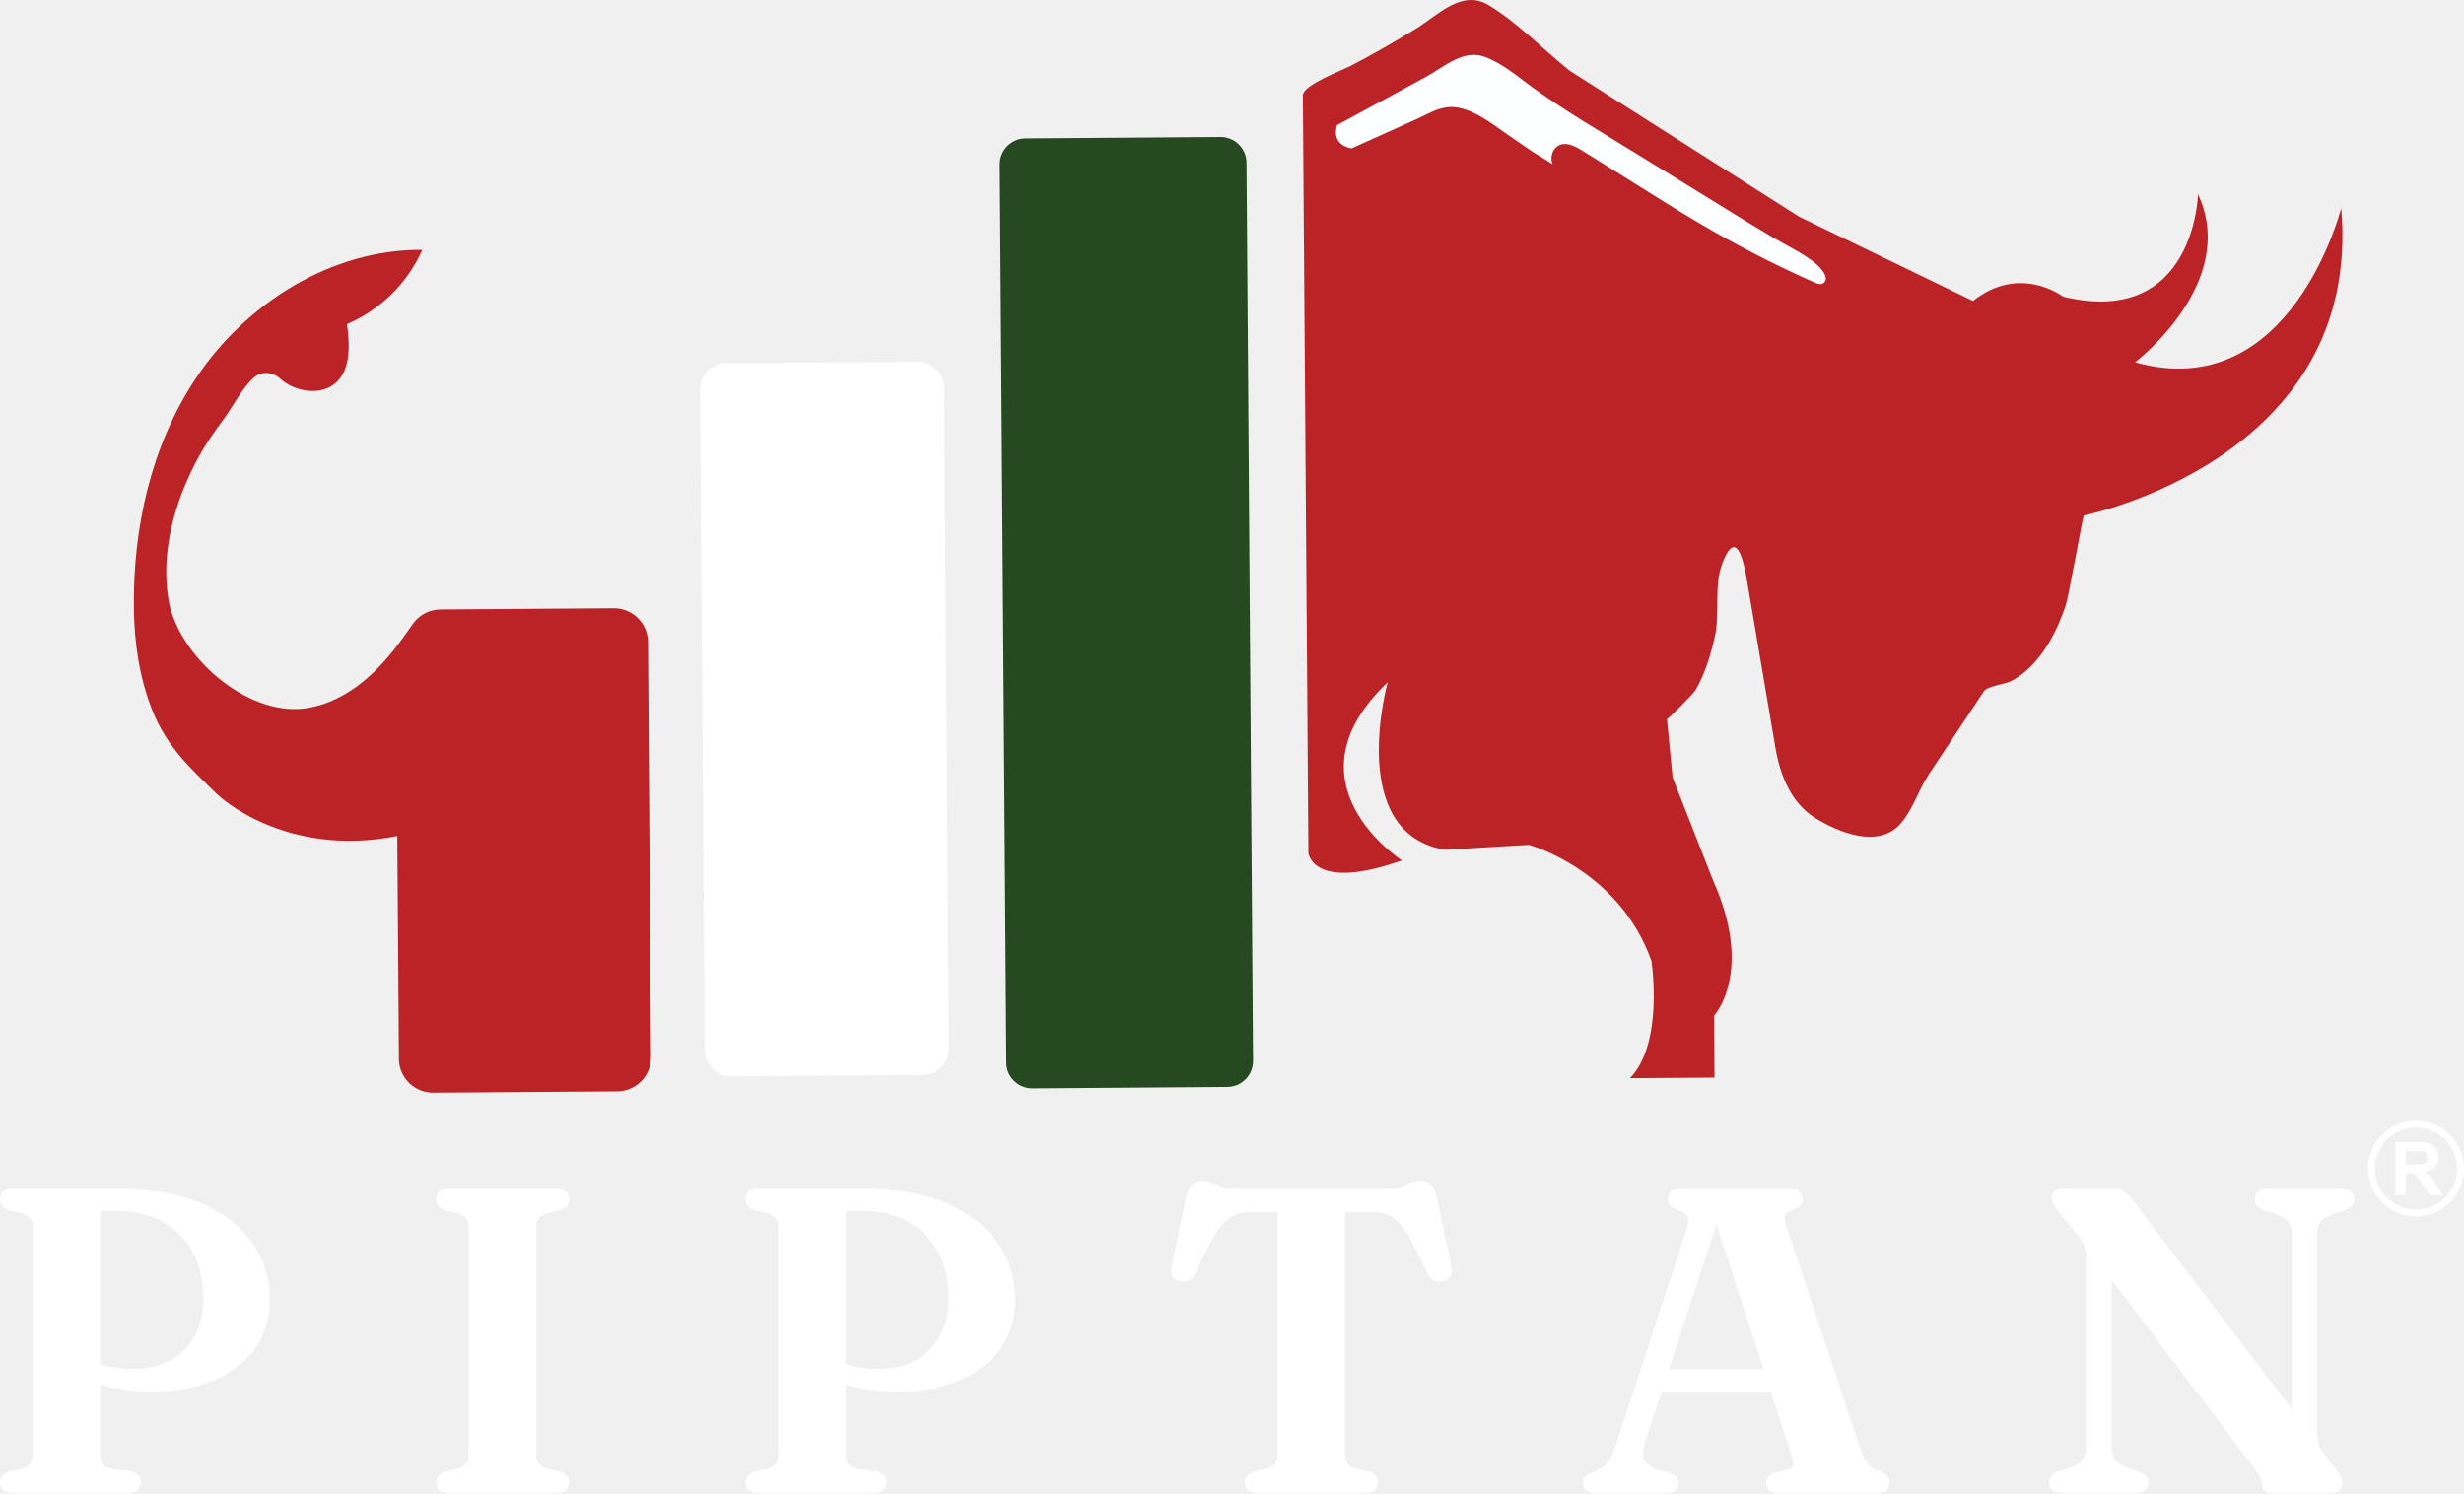
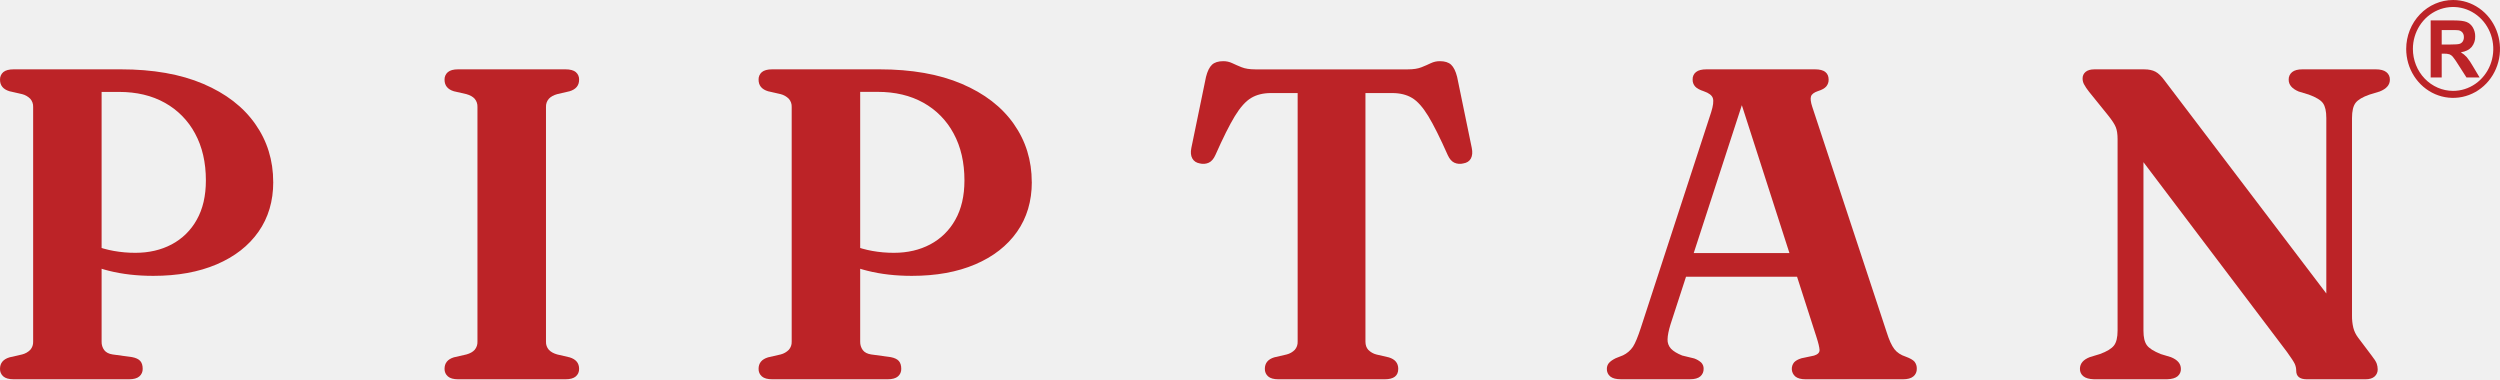
- <svg xmlns="http://www.w3.org/2000/svg" width="99" height="60" viewBox="0 0 99 60" fill="none">
-   <path d="M15.962 33.594L16.028 42.556C16.031 42.917 16.178 43.263 16.436 43.517C16.695 43.771 17.044 43.912 17.407 43.909L24.798 43.856C24.977 43.855 25.155 43.818 25.321 43.748C25.486 43.679 25.636 43.577 25.762 43.45C25.889 43.322 25.988 43.171 26.056 43.005C26.123 42.839 26.157 42.661 26.156 42.482L26.035 25.794C26.032 25.433 25.886 25.087 25.627 24.833C25.368 24.579 25.019 24.438 24.656 24.441C22.336 24.458 20.017 24.474 17.698 24.489C17.476 24.49 17.259 24.545 17.064 24.649C16.869 24.753 16.701 24.902 16.577 25.084C16.108 25.768 15.612 26.434 15.017 27.009C14.249 27.748 13.29 28.333 12.232 28.468C9.89 28.768 7.141 26.342 6.767 24.089C6.446 22.145 7.037 20.111 7.945 18.427C8.236 17.887 8.583 17.381 8.952 16.89C9.351 16.36 9.724 15.574 10.226 15.153C10.526 14.902 10.971 14.949 11.257 15.216C11.762 15.688 12.745 15.918 13.379 15.472C14.104 14.963 14.06 13.898 13.941 13.023C15.291 12.443 16.372 11.378 16.968 10.039C13.327 10.01 9.875 12.182 7.865 15.208C6.064 17.921 5.339 21.223 5.379 24.447C5.396 25.833 5.6 27.226 6.111 28.522C6.698 30.008 7.634 30.861 8.746 31.936C8.746 31.936 11.394 34.495 15.964 33.593" fill="#BC2327" />
-   <path d="M37.089 43.196L29.37 43.252C29.093 43.254 28.828 43.146 28.631 42.953C28.434 42.759 28.322 42.496 28.32 42.221L28.127 15.641C28.125 15.505 28.151 15.37 28.203 15.243C28.254 15.117 28.33 15.002 28.426 14.905C28.522 14.808 28.637 14.73 28.763 14.677C28.889 14.624 29.024 14.596 29.161 14.595L36.881 14.54C37.157 14.538 37.423 14.645 37.62 14.839C37.817 15.032 37.929 15.295 37.931 15.571L38.124 42.15C38.125 42.286 38.099 42.421 38.048 42.548C37.996 42.674 37.92 42.789 37.824 42.886C37.728 42.984 37.614 43.061 37.487 43.114C37.361 43.167 37.226 43.195 37.089 43.196Z" fill="white" />
-   <path d="M49.311 43.678L41.483 43.735C41.346 43.736 41.21 43.71 41.084 43.659C40.957 43.608 40.841 43.532 40.744 43.436C40.646 43.34 40.569 43.227 40.515 43.101C40.462 42.975 40.434 42.84 40.433 42.704L40.17 6.608C40.168 6.332 40.276 6.067 40.47 5.871C40.664 5.675 40.928 5.563 41.205 5.561L49.034 5.505C49.171 5.504 49.307 5.53 49.434 5.581C49.561 5.632 49.676 5.708 49.774 5.804C49.871 5.9 49.949 6.014 50.002 6.139C50.055 6.265 50.083 6.4 50.084 6.536L50.347 42.632C50.349 42.907 50.241 43.172 50.047 43.369C49.853 43.565 49.589 43.676 49.312 43.678" fill="#264921" />
-   <path d="M52.348 3.823C52.348 3.827 52.57 34.275 52.57 34.275C52.57 34.275 52.729 35.844 56.328 34.573C56.328 34.573 51.481 31.46 55.755 27.417C55.755 27.417 54.065 33.484 58.06 34.147L61.426 33.948C61.426 33.948 65.043 34.924 66.354 38.616C66.354 38.616 66.864 41.933 65.486 43.326L68.887 43.302L68.869 40.812C68.869 40.812 70.487 39.07 68.829 35.381L67.203 31.242C67.203 31.242 66.977 28.894 66.977 28.892C66.982 28.944 68.051 27.856 68.111 27.753C68.507 27.078 68.737 26.307 68.905 25.549C69.113 24.61 68.845 23.521 69.217 22.59C69.851 21.004 70.131 22.972 70.243 23.634C70.416 24.653 70.59 25.672 70.763 26.69C70.953 27.808 71.143 28.925 71.333 30.043C71.515 31.113 71.942 32.253 72.93 32.868C73.856 33.444 75.457 34.106 76.346 33.115C76.849 32.554 77.073 31.756 77.489 31.126L79.703 27.787C79.854 27.559 80.517 27.511 80.801 27.368C81.233 27.149 81.599 26.808 81.902 26.434C82.395 25.826 82.729 25.098 82.984 24.365C83.118 23.987 83.692 20.718 83.721 20.713C83.724 20.713 94.946 18.462 94.066 8.361C94.066 8.361 92.055 16.322 85.783 14.557C85.783 14.557 89.978 11.355 88.314 7.809C88.314 7.809 88.181 13.197 82.89 11.92C82.89 11.92 81.168 10.592 79.272 12.092L72.286 8.708L63.068 2.843C62.009 1.996 60.954 0.887 59.791 0.195C58.737 -0.431 57.779 0.602 56.926 1.131C56.052 1.673 55.158 2.182 54.245 2.658C53.926 2.824 52.349 3.415 52.352 3.824" fill="#BC2327" />
-   <path d="M53.724 5.026L55.82 3.888L57.307 3.08C58.024 2.692 58.793 1.95 59.688 2.296C60.405 2.574 60.974 3.078 61.589 3.523C62.931 4.492 64.373 5.323 65.78 6.195C67.063 6.991 68.351 7.779 69.635 8.573C70.167 8.905 70.721 9.236 71.265 9.559C71.804 9.878 72.4 10.156 72.892 10.542C73.064 10.678 73.567 11.149 73.261 11.378C73.162 11.452 73.021 11.404 72.908 11.353C71.296 10.639 69.727 9.83 68.21 8.931C67.758 8.662 67.309 8.389 66.863 8.11C65.78 7.437 64.699 6.761 63.619 6.082C63.346 5.91 62.944 5.673 62.619 5.85C62.361 5.992 62.273 6.331 62.377 6.595C62.101 6.407 61.768 6.23 61.478 6.033C61.163 5.817 60.848 5.599 60.534 5.381C59.968 4.99 59.355 4.499 58.654 4.338C57.973 4.183 57.483 4.531 56.891 4.798L54.309 5.961C54.309 5.961 53.475 5.881 53.72 5.025" fill="#FDFEFF" />
-   <path d="M10.84 52.217C10.84 52.974 10.644 53.629 10.252 54.182C9.861 54.735 9.309 55.163 8.596 55.465C7.883 55.768 7.045 55.92 6.082 55.919C5.438 55.919 4.85 55.852 4.316 55.719C3.781 55.585 3.316 55.395 2.918 55.151L3.041 54.355C3.258 54.501 3.49 54.623 3.733 54.718C3.985 54.816 4.247 54.889 4.513 54.936C4.797 54.986 5.084 55.011 5.372 55.011C5.91 55.011 6.389 54.9 6.809 54.679C7.228 54.459 7.574 54.122 7.804 53.709C8.046 53.285 8.167 52.767 8.167 52.155C8.167 51.445 8.024 50.828 7.738 50.304C7.463 49.793 7.046 49.372 6.537 49.092C6.023 48.807 5.419 48.664 4.723 48.664H4.031V58.513C4.027 58.634 4.064 58.752 4.136 58.849C4.206 58.94 4.317 58.996 4.469 59.02L5.24 59.124C5.392 59.153 5.5 59.204 5.564 59.277C5.629 59.35 5.661 59.453 5.66 59.587C5.662 59.644 5.651 59.7 5.628 59.751C5.605 59.803 5.571 59.849 5.527 59.885C5.44 59.961 5.302 59.999 5.116 59.999H0.543C0.357 59.999 0.219 59.961 0.131 59.885C0.088 59.849 0.054 59.803 0.032 59.751C0.009 59.7 -0.002 59.643 0 59.587C0 59.36 0.126 59.209 0.377 59.133L0.876 59.02C0.999 58.99 1.111 58.927 1.201 58.838C1.279 58.749 1.32 58.633 1.315 58.515V49.258C1.32 49.139 1.279 49.024 1.201 48.935C1.111 48.846 0.999 48.782 0.876 48.751L0.377 48.638C0.126 48.562 0.001 48.411 0.001 48.184C-0.002 48.127 0.009 48.07 0.031 48.018C0.054 47.966 0.088 47.919 0.132 47.883C0.219 47.81 0.357 47.773 0.544 47.773H4.793C6.073 47.773 7.162 47.964 8.062 48.346C8.961 48.727 9.649 49.254 10.124 49.926C10.6 50.598 10.838 51.362 10.838 52.218" fill="white" />
-   <path d="M21.548 58.513C21.542 58.631 21.583 58.747 21.662 58.836C21.738 58.918 21.849 58.979 21.994 59.02L22.485 59.133C22.736 59.209 22.862 59.36 22.862 59.587C22.864 59.643 22.853 59.7 22.83 59.751C22.808 59.803 22.773 59.849 22.731 59.885C22.643 59.961 22.505 59.999 22.319 59.999H18.061C17.88 59.999 17.745 59.961 17.658 59.885C17.614 59.849 17.58 59.803 17.557 59.751C17.534 59.7 17.523 59.644 17.525 59.587C17.525 59.36 17.647 59.209 17.893 59.133L18.392 59.02C18.538 58.979 18.648 58.918 18.721 58.836C18.797 58.746 18.836 58.631 18.83 58.513V49.258C18.836 49.14 18.797 49.025 18.721 48.935C18.647 48.853 18.538 48.792 18.392 48.751L17.893 48.638C17.648 48.562 17.525 48.411 17.525 48.184C17.522 48.127 17.533 48.07 17.556 48.018C17.579 47.965 17.614 47.919 17.658 47.883C17.745 47.81 17.88 47.774 18.061 47.773H22.319C22.505 47.773 22.643 47.81 22.731 47.883C22.774 47.919 22.808 47.966 22.831 48.018C22.854 48.07 22.864 48.127 22.862 48.184C22.862 48.411 22.736 48.562 22.485 48.638L21.994 48.751C21.849 48.792 21.738 48.853 21.662 48.935C21.583 49.024 21.543 49.139 21.548 49.258V58.513Z" fill="white" />
-   <path d="M40.791 52.217C40.791 52.974 40.595 53.629 40.203 54.182C39.812 54.735 39.26 55.163 38.547 55.465C37.834 55.768 36.996 55.92 36.032 55.919C35.389 55.919 34.8 55.852 34.266 55.719C33.732 55.585 33.267 55.395 32.869 55.151L32.992 54.355C33.209 54.501 33.441 54.623 33.684 54.718C33.936 54.816 34.197 54.889 34.464 54.936C34.747 54.986 35.035 55.011 35.323 55.011C35.86 55.011 36.339 54.9 36.76 54.679C37.179 54.459 37.525 54.122 37.754 53.709C37.996 53.285 38.118 52.767 38.118 52.155C38.118 51.445 37.975 50.828 37.689 50.304C37.415 49.792 36.998 49.371 36.488 49.09C35.974 48.805 35.369 48.662 34.675 48.662H33.982V58.513C33.978 58.634 34.015 58.752 34.087 58.849C34.157 58.94 34.268 58.996 34.42 59.02L35.191 59.124C35.343 59.153 35.451 59.204 35.515 59.277C35.58 59.35 35.611 59.453 35.611 59.587C35.613 59.643 35.603 59.7 35.58 59.751C35.557 59.803 35.523 59.849 35.48 59.885C35.392 59.961 35.255 59.999 35.068 59.999H30.494C30.307 59.999 30.17 59.961 30.082 59.885C30.039 59.849 30.005 59.803 29.982 59.751C29.96 59.7 29.949 59.643 29.951 59.587C29.951 59.36 30.076 59.209 30.327 59.133L30.826 59.02C30.949 58.989 31.061 58.926 31.151 58.836C31.229 58.747 31.27 58.631 31.265 58.513V49.258C31.27 49.139 31.229 49.024 31.151 48.935C31.061 48.846 30.949 48.782 30.826 48.751L30.327 48.638C30.076 48.562 29.951 48.411 29.951 48.184C29.948 48.127 29.959 48.07 29.981 48.018C30.004 47.966 30.039 47.919 30.082 47.883C30.17 47.81 30.307 47.773 30.494 47.773H34.744C36.023 47.773 37.113 47.964 38.012 48.346C38.912 48.727 39.599 49.254 40.075 49.926C40.55 50.598 40.788 51.362 40.789 52.218" fill="white" />
-   <path d="M49.633 47.772H55.749C55.971 47.772 56.152 47.744 56.292 47.689C56.433 47.634 56.559 47.58 56.669 47.527C56.781 47.475 56.904 47.448 57.029 47.449C57.228 47.449 57.379 47.495 57.48 47.589C57.582 47.682 57.663 47.842 57.721 48.069L58.308 50.872C58.343 51.041 58.331 51.179 58.273 51.287C58.214 51.395 58.112 51.46 57.966 51.483C57.846 51.514 57.72 51.503 57.607 51.453C57.502 51.403 57.414 51.303 57.344 51.151C57.04 50.476 56.78 49.964 56.564 49.614C56.348 49.265 56.132 49.026 55.916 48.899C55.699 48.77 55.433 48.706 55.117 48.706H54.048V58.513C54.048 58.647 54.086 58.755 54.162 58.836C54.251 58.926 54.364 58.989 54.486 59.019L54.986 59.133C55.237 59.209 55.363 59.36 55.362 59.587C55.362 59.861 55.181 59.998 54.819 59.997H50.562C50.375 59.997 50.238 59.96 50.15 59.884C50.107 59.847 50.073 59.801 50.05 59.75C50.027 59.698 50.017 59.642 50.019 59.586C50.019 59.359 50.144 59.208 50.395 59.132L50.894 59.018C51.017 58.987 51.13 58.924 51.219 58.835C51.297 58.746 51.338 58.63 51.332 58.511V48.706H50.263C49.953 48.706 49.688 48.77 49.47 48.899C49.252 49.027 49.035 49.265 48.818 49.614C48.602 49.964 48.342 50.476 48.038 51.151C47.968 51.303 47.88 51.403 47.775 51.453C47.662 51.503 47.536 51.514 47.416 51.483C47.275 51.46 47.175 51.395 47.113 51.287C47.052 51.179 47.039 51.041 47.074 50.872L47.661 48.069C47.719 47.842 47.8 47.682 47.902 47.589C48.004 47.495 48.155 47.449 48.353 47.449C48.477 47.448 48.6 47.475 48.713 47.527C48.824 47.58 48.949 47.633 49.09 47.689C49.23 47.744 49.411 47.772 49.633 47.772Z" fill="white" />
-   <path d="M67.447 59.587C67.449 59.643 67.439 59.699 67.416 59.751C67.393 59.803 67.359 59.849 67.316 59.885C67.228 59.961 67.091 59.999 66.904 59.999H64.153C63.965 59.999 63.827 59.963 63.736 59.889C63.691 59.853 63.656 59.807 63.632 59.755C63.609 59.703 63.598 59.645 63.6 59.588C63.599 59.506 63.627 59.425 63.679 59.361C63.732 59.297 63.822 59.233 63.951 59.169L64.24 59.056C64.402 58.98 64.54 58.862 64.639 58.715C64.73 58.575 64.833 58.328 64.95 57.973L67.746 49.467C67.827 49.211 67.85 49.027 67.815 48.913C67.78 48.799 67.661 48.708 67.456 48.638C67.293 48.585 67.177 48.523 67.11 48.45C67.043 48.375 67.007 48.276 67.01 48.175C67.007 48.118 67.018 48.061 67.042 48.009C67.065 47.957 67.101 47.912 67.146 47.877C67.237 47.807 67.376 47.772 67.563 47.772H71.874C72.061 47.772 72.198 47.807 72.286 47.877C72.374 47.947 72.417 48.046 72.417 48.175C72.421 48.276 72.386 48.374 72.321 48.45C72.256 48.523 72.148 48.583 71.996 48.629C71.839 48.682 71.745 48.751 71.716 48.839C71.687 48.926 71.704 49.066 71.768 49.258L74.729 58.156C74.823 58.453 74.922 58.67 75.028 58.807C75.133 58.944 75.285 59.044 75.484 59.108C75.659 59.172 75.776 59.239 75.834 59.309C75.896 59.389 75.927 59.488 75.922 59.588C75.924 59.645 75.912 59.702 75.889 59.753C75.865 59.805 75.83 59.851 75.786 59.887C75.695 59.962 75.557 60 75.37 60H71.504C71.317 60 71.179 59.962 71.088 59.887C71.01 59.818 70.962 59.722 70.954 59.618C70.945 59.515 70.978 59.412 71.044 59.332C71.106 59.266 71.203 59.211 71.338 59.17L71.837 59.066C71.989 59.019 72.061 58.944 72.055 58.839C72.049 58.734 72.009 58.565 71.933 58.332L68.849 48.822L69.138 48.665L66.132 57.832C66.056 58.076 66.017 58.272 66.013 58.421C66.01 58.489 66.02 58.557 66.043 58.621C66.067 58.684 66.103 58.743 66.149 58.792C66.243 58.891 66.392 58.982 66.596 59.063L67.069 59.177C67.173 59.212 67.268 59.266 67.35 59.338C67.382 59.371 67.408 59.41 67.425 59.452C67.441 59.495 67.448 59.541 67.446 59.587M66.412 55.02H71.609L71.642 55.954H66.343L66.412 55.02Z" fill="white" />
-   <path d="M86.323 59.587C86.325 59.642 86.315 59.698 86.292 59.749C86.269 59.799 86.235 59.844 86.192 59.879C86.103 59.953 85.966 59.992 85.78 59.998H82.879C82.693 59.992 82.554 59.953 82.463 59.879C82.419 59.845 82.384 59.8 82.36 59.749C82.337 59.699 82.325 59.643 82.327 59.587C82.327 59.377 82.459 59.223 82.722 59.123L83.125 59.001C83.394 58.902 83.576 58.791 83.672 58.669C83.769 58.547 83.817 58.349 83.817 58.075V50.523C83.817 50.331 83.794 50.175 83.747 50.056C83.701 49.936 83.592 49.772 83.422 49.562L82.686 48.654C82.61 48.56 82.542 48.459 82.485 48.353C82.451 48.286 82.433 48.213 82.433 48.139C82.43 48.087 82.44 48.036 82.461 47.989C82.482 47.941 82.515 47.9 82.555 47.868C82.637 47.804 82.748 47.772 82.888 47.772H84.877C85.052 47.772 85.198 47.803 85.315 47.864C85.431 47.925 85.551 48.04 85.674 48.209L92.501 57.169L92.078 58.199V49.693C92.078 49.425 92.034 49.23 91.947 49.108C91.859 48.986 91.672 48.872 91.385 48.767L90.983 48.645C90.72 48.535 90.588 48.38 90.588 48.181C90.585 48.124 90.596 48.067 90.62 48.014C90.644 47.962 90.679 47.916 90.724 47.88C90.814 47.807 90.95 47.771 91.131 47.771H94.032C94.219 47.771 94.359 47.807 94.453 47.88C94.499 47.915 94.535 47.961 94.56 48.014C94.584 48.066 94.596 48.123 94.593 48.181C94.593 48.385 94.458 48.539 94.19 48.645L93.787 48.767C93.518 48.861 93.335 48.968 93.239 49.091C93.143 49.213 93.094 49.414 93.094 49.693V57.483C93.092 57.647 93.109 57.809 93.147 57.968C93.182 58.106 93.245 58.235 93.331 58.348L93.865 59.056C93.976 59.196 94.045 59.303 94.072 59.379C94.097 59.452 94.111 59.528 94.111 59.606C94.113 59.659 94.103 59.712 94.081 59.761C94.06 59.81 94.028 59.854 93.988 59.889C93.906 59.962 93.786 59.999 93.629 59.999H91.307C91.026 59.999 90.886 59.885 90.886 59.658C90.886 59.566 90.867 59.476 90.829 59.393C90.791 59.308 90.687 59.15 90.518 58.917L83.991 50.313L84.841 49.728V58.085C84.841 58.341 84.885 58.531 84.974 58.653C85.063 58.775 85.246 58.892 85.525 59.004L85.928 59.126C86.191 59.23 86.322 59.385 86.322 59.59" fill="white" />
-   <path d="M95.417 46.96C95.417 46.634 95.514 46.316 95.696 46.044C95.877 45.774 96.136 45.562 96.438 45.438C96.74 45.313 97.072 45.28 97.393 45.344C97.714 45.407 98.008 45.564 98.24 45.795C98.471 46.025 98.629 46.319 98.692 46.638C98.756 46.958 98.723 47.289 98.598 47.59C98.473 47.892 98.261 48.149 97.99 48.33C97.718 48.511 97.398 48.608 97.071 48.608C96.632 48.607 96.212 48.434 95.902 48.125C95.592 47.816 95.418 47.397 95.417 46.96ZM95.142 46.96C95.142 47.34 95.255 47.712 95.467 48.028C95.679 48.344 95.98 48.591 96.333 48.736C96.685 48.882 97.073 48.92 97.447 48.846C97.822 48.772 98.165 48.588 98.435 48.319C98.705 48.051 98.889 47.708 98.963 47.335C99.038 46.962 98.999 46.575 98.853 46.224C98.707 45.873 98.46 45.573 98.143 45.361C97.826 45.15 97.453 45.037 97.071 45.037C96.559 45.038 96.069 45.241 95.707 45.601C95.346 45.962 95.142 46.45 95.142 46.96Z" fill="white" />
-   <path d="M96.662 46.257H96.998C97.172 46.257 97.277 46.259 97.312 46.264C97.374 46.272 97.431 46.301 97.474 46.347C97.514 46.396 97.534 46.458 97.531 46.521C97.533 46.577 97.518 46.633 97.488 46.68C97.459 46.723 97.416 46.754 97.367 46.77C97.315 46.788 97.186 46.796 96.98 46.796H96.662V46.257ZM96.23 45.898V48.022H96.662V47.136H96.749C96.822 47.133 96.895 47.141 96.966 47.16C97.015 47.179 97.06 47.209 97.095 47.248C97.177 47.347 97.253 47.452 97.322 47.561L97.633 48.023H98.148L97.888 47.608C97.816 47.487 97.734 47.371 97.642 47.264C97.575 47.193 97.497 47.133 97.412 47.085C97.599 47.058 97.74 46.993 97.834 46.889C97.93 46.78 97.98 46.639 97.975 46.494C97.977 46.376 97.945 46.26 97.882 46.159C97.824 46.066 97.737 45.994 97.634 45.956C97.531 45.918 97.365 45.899 97.137 45.899L96.23 45.898Z" fill="white" />
+ <svg xmlns="http://www.w3.org/2000/svg" width="613" height="93" viewBox="0 0 613 93" fill="none">
+   <path d="M67 44.624C67 49.328 65.79 53.4 63.371 56.839C60.952 60.277 57.539 62.937 53.134 64.818C48.727 66.701 43.546 67.642 37.59 67.641C33.615 67.641 29.977 67.225 26.675 66.392C23.373 65.559 20.494 64.384 18.039 62.864L18.798 57.918C20.137 58.824 21.571 59.58 23.075 60.171C24.634 60.781 26.248 61.236 27.896 61.528C29.648 61.841 31.425 61.995 33.205 61.99C36.527 61.99 39.488 61.303 42.087 59.929C44.678 58.562 46.814 56.467 48.234 53.902C49.733 51.263 50.482 48.042 50.482 44.239C50.482 39.825 49.597 35.989 47.827 32.732C46.131 29.555 43.553 26.938 40.405 25.198C37.229 23.424 33.493 22.538 29.195 22.538H24.915V83.764C24.889 84.515 25.118 85.252 25.564 85.856C25.996 86.416 26.682 86.769 27.62 86.913L32.389 87.564C33.326 87.745 33.994 88.062 34.393 88.514C34.792 88.966 34.99 89.608 34.987 90.441C34.999 90.792 34.931 91.141 34.788 91.463C34.646 91.784 34.433 92.069 34.165 92.296C33.624 92.767 32.773 93 31.619 93H3.359C2.204 93 1.352 92.767 0.812 92.296C0.546 92.067 0.335 91.782 0.195 91.461C0.055 91.14 -0.011 90.791 0.002 90.441C0.002 89.031 0.777 88.091 2.329 87.62L5.413 86.913C6.173 86.727 6.868 86.337 7.422 85.784C7.908 85.231 8.161 84.511 8.127 83.775V26.228C8.161 25.492 7.908 24.773 7.422 24.221C6.87 23.665 6.177 23.27 5.417 23.079L2.333 22.375C0.78 21.905 0.004 20.964 0.006 19.551C-0.011 19.198 0.053 18.845 0.193 18.521C0.334 18.195 0.547 17.908 0.816 17.678C1.357 17.227 2.208 17 3.363 17H29.627C37.535 17 44.269 18.186 49.83 20.557C55.391 22.928 59.64 26.204 62.578 30.383C65.52 34.562 66.992 39.312 66.992 44.633" fill="#BC2327" />
+   <path d="M133.876 83.764C133.841 84.5 134.093 85.221 134.579 85.773C135.048 86.28 135.734 86.66 136.636 86.913L139.67 87.62C141.223 88.09 141.998 89.03 141.997 90.441C142.01 90.791 141.944 91.14 141.804 91.461C141.664 91.782 141.453 92.067 141.187 92.296C140.646 92.767 139.795 93 138.641 93H112.317C111.196 93 110.365 92.767 109.824 92.296C109.557 92.069 109.343 91.784 109.201 91.463C109.058 91.141 108.99 90.792 109.002 90.441C109.002 89.031 109.76 88.091 111.277 87.62L114.361 86.913C115.266 86.662 115.944 86.282 116.395 85.773C116.865 85.213 117.107 84.495 117.072 83.764V26.228C117.106 25.497 116.865 24.78 116.395 24.219C115.943 23.715 115.265 23.335 114.361 23.079L111.277 22.375C109.761 21.905 109.003 20.964 109.002 19.551C108.987 19.197 109.053 18.844 109.196 18.519C109.338 18.194 109.553 17.906 109.824 17.678C110.365 17.227 111.196 17.002 112.317 17H138.641C139.795 17 140.646 17.227 141.187 17.678C141.456 17.908 141.669 18.195 141.81 18.521C141.95 18.845 142.015 19.198 141.997 19.551C141.997 20.964 141.221 21.905 139.67 22.375L136.636 23.079C135.734 23.332 135.048 23.712 134.579 24.219C134.094 24.772 133.842 25.492 133.876 26.228V83.764Z" fill="#BC2327" />
+   <path d="M253 44.624C253 49.328 251.79 53.4 249.371 56.839C246.952 60.277 243.54 62.937 239.134 64.818C234.727 66.701 229.545 67.642 223.589 67.641C219.614 67.641 215.976 67.225 212.675 66.392C209.375 65.559 206.497 64.384 204.04 62.864L204.799 57.918C206.137 58.824 207.57 59.58 209.074 60.171C210.632 60.781 212.247 61.236 213.895 61.528C215.647 61.84 217.423 61.995 219.203 61.99C222.526 61.99 225.486 61.303 228.085 59.929C230.676 58.564 232.813 56.469 234.233 53.902C235.731 51.263 236.48 48.042 236.482 44.239C236.482 39.825 235.597 35.989 233.827 32.732C232.134 29.55 229.556 26.929 226.407 25.185C223.229 23.412 219.493 22.525 215.198 22.525H210.917V83.764C210.892 84.515 211.121 85.252 211.567 85.856C211.999 86.416 212.684 86.769 213.623 86.913L218.391 87.564C219.329 87.745 219.996 88.062 220.394 88.514C220.791 88.966 220.989 89.608 220.988 90.441C221.001 90.791 220.935 91.14 220.794 91.461C220.654 91.782 220.443 92.067 220.178 92.296C219.635 92.767 218.786 93 217.632 93H189.358C188.205 93 187.354 92.767 186.813 92.296C186.547 92.067 186.337 91.782 186.196 91.461C186.056 91.14 185.99 90.791 186.003 90.441C186.003 89.031 186.778 88.091 188.328 87.62L191.412 86.913C192.172 86.724 192.865 86.33 193.417 85.773C193.903 85.221 194.156 84.5 194.122 83.764V26.228C194.156 25.492 193.903 24.773 193.417 24.221C192.864 23.666 192.171 23.271 191.412 23.079L188.328 22.375C186.778 21.905 186.003 20.964 186.003 19.551C185.985 19.198 186.05 18.845 186.19 18.521C186.331 18.195 186.544 17.908 186.813 17.678C187.354 17.227 188.205 17 189.358 17H215.628C223.535 17 230.268 18.186 235.828 20.557C241.387 22.928 245.637 26.204 248.575 30.383C251.515 34.562 252.987 39.312 252.989 44.633" fill="#BC2327" />
+   <path d="M307.78 17.009H345.216C346.573 17.009 347.683 16.836 348.543 16.492C349.402 16.149 350.172 15.814 350.848 15.488C351.536 15.161 352.288 14.994 353.049 15C354.27 15 355.192 15.29 355.812 15.869C356.435 16.448 356.929 17.444 357.286 18.853L360.88 36.278C361.095 37.328 361.02 38.187 360.664 38.856C360.307 39.526 359.683 39.934 358.786 40.076C358.054 40.268 357.279 40.2 356.59 39.887C355.946 39.581 355.406 38.957 354.981 38.016C353.118 33.819 351.527 30.634 350.207 28.461C348.886 26.288 347.563 24.805 346.236 24.013C344.913 23.216 343.284 22.817 341.35 22.817H334.808V83.772C334.808 84.606 335.039 85.275 335.502 85.781C336.049 86.338 336.737 86.733 337.489 86.921L340.544 87.628C342.083 88.097 342.852 89.038 342.85 90.449C342.85 92.151 341.743 93.001 339.528 93H313.466C312.322 93 311.483 92.767 310.946 92.295C310.682 92.067 310.473 91.782 310.334 91.461C310.195 91.14 310.129 90.791 310.141 90.44C310.141 89.031 310.91 88.091 312.448 87.62L315.502 86.913C316.255 86.723 316.942 86.329 317.489 85.773C317.969 85.22 318.218 84.5 318.184 83.764V22.817H311.64C309.74 22.817 308.121 23.216 306.786 24.013C305.45 24.809 304.119 26.292 302.791 28.461C301.468 30.633 299.877 33.818 298.017 38.016C297.591 38.957 297.052 39.581 296.408 39.887C295.719 40.2 294.944 40.268 294.212 40.076C293.35 39.934 292.735 39.526 292.359 38.856C291.982 38.187 291.902 37.328 292.118 36.278L295.712 18.853C296.069 17.444 296.56 16.449 297.186 15.869C297.812 15.29 298.733 15 299.949 15C300.709 14.994 301.46 15.161 302.148 15.488C302.827 15.814 303.596 16.148 304.455 16.492C305.314 16.835 306.422 17.007 307.78 17.009Z" fill="#BC2327" />
+   <path d="M417.728 90.433C417.74 90.783 417.674 91.132 417.534 91.453C417.394 91.774 417.184 92.059 416.919 92.287C416.378 92.759 415.53 92.992 414.378 92.992H397.408C396.253 92.992 395.398 92.769 394.839 92.314C394.563 92.09 394.344 91.804 394.198 91.478C394.052 91.153 393.986 90.797 394.003 90.441C393.993 89.928 394.165 89.429 394.489 89.032C394.813 88.632 395.372 88.234 396.165 87.837L397.948 87.132C398.943 86.662 399.794 85.93 400.41 85.015C400.966 84.146 401.605 82.609 402.326 80.402L419.57 27.536C420.072 25.946 420.215 24.798 419.999 24.092C419.782 23.386 419.044 22.816 417.783 22.381C416.776 22.054 416.064 21.666 415.649 21.213C415.232 20.745 415.011 20.133 415.034 19.505C415.014 19.151 415.08 18.797 415.226 18.474C415.372 18.152 415.594 17.869 415.873 17.651C416.429 17.216 417.286 17 418.44 17H445.029C446.183 17 447.029 17.216 447.57 17.651C448.112 18.086 448.381 18.702 448.381 19.505C448.402 20.129 448.19 20.739 447.786 21.213C447.388 21.666 446.723 22.038 445.785 22.328C444.815 22.653 444.237 23.086 444.058 23.63C443.88 24.174 443.984 25.041 444.38 26.234L462.639 81.541C463.217 83.384 463.832 84.732 464.486 85.585C465.132 86.436 466.072 87.058 467.295 87.456C468.377 87.856 469.098 88.272 469.457 88.705C469.836 89.201 470.027 89.817 469.997 90.441C470.009 90.794 469.94 91.145 469.795 91.467C469.649 91.789 469.432 92.072 469.16 92.296C468.599 92.767 467.746 93 466.593 93H442.751C441.598 93 440.743 92.767 440.185 92.296C439.703 91.868 439.406 91.27 439.355 90.627C439.304 89.984 439.505 89.346 439.914 88.849C440.293 88.437 440.894 88.099 441.725 87.845L444.803 87.194C445.739 86.906 446.188 86.435 446.151 85.783C446.114 85.13 445.861 84.081 445.394 82.635L426.371 23.529L428.154 22.552L409.615 79.524C409.148 81.042 408.904 82.263 408.885 83.189C408.864 83.61 408.927 84.031 409.07 84.427C409.214 84.823 409.436 85.186 409.722 85.494C410.299 86.11 411.218 86.671 412.48 87.177L415.397 87.884C416.034 88.1 416.622 88.441 417.127 88.888C417.328 89.089 417.486 89.331 417.589 89.597C417.691 89.863 417.742 90.148 417.728 90.433ZM411.345 62.048H443.396L443.6 67.854H410.918L411.345 62.048Z" fill="#BC2327" />
+   <path d="M534.758 90.441C534.772 90.786 534.706 91.13 534.564 91.446C534.423 91.761 534.211 92.038 533.944 92.258C533.395 92.714 532.544 92.96 531.393 92.994H513.42C512.264 92.959 511.403 92.713 510.842 92.258C510.569 92.043 510.35 91.766 510.204 91.451C510.058 91.135 509.989 90.789 510.002 90.441C510.002 89.139 510.816 88.177 512.444 87.557L514.942 86.798C516.607 86.182 517.738 85.495 518.334 84.738C518.932 83.976 519.231 82.748 519.231 81.046V34.105C519.231 32.912 519.087 31.945 518.798 31.201C518.509 30.459 517.839 29.436 516.787 28.135L512.225 22.488C511.75 21.906 511.332 21.28 510.976 20.617C510.769 20.204 510.658 19.749 510.653 19.287C510.637 18.966 510.697 18.646 510.829 18.353C510.961 18.06 511.162 17.803 511.414 17.604C511.919 17.208 512.606 17.009 513.474 17.008H525.799C526.883 17.008 527.79 17.198 528.511 17.577C529.232 17.956 529.976 18.672 530.737 19.722L573.034 75.409L570.413 81.812V28.95C570.413 27.284 570.142 26.072 569.601 25.311C569.06 24.55 567.9 23.845 566.124 23.195L563.628 22.435C562 21.748 561.185 20.786 561.184 19.55C561.167 19.194 561.235 18.839 561.381 18.514C561.528 18.189 561.749 17.903 562.027 17.679C562.585 17.226 563.428 17 564.549 17H582.521C583.681 17 584.547 17.226 585.128 17.679C585.412 17.899 585.64 18.183 585.791 18.509C585.943 18.835 586.013 19.192 585.998 19.55C585.998 20.817 585.161 21.775 583.5 22.435L581 23.195C579.335 23.775 578.204 24.444 577.607 25.203C577.011 25.964 576.713 27.212 576.711 28.95V77.367C576.695 78.381 576.804 79.394 577.037 80.38C577.257 81.235 577.645 82.037 578.176 82.742L581.489 87.138C582.176 88.008 582.601 88.677 582.766 89.145C582.926 89.599 583.008 90.076 583.01 90.557C583.021 90.888 582.958 91.219 582.827 91.523C582.696 91.828 582.498 92.101 582.249 92.32C581.744 92.773 581 93 580.025 93H565.638C563.898 93 563.029 92.294 563.031 90.882C563.031 90.314 562.911 89.752 562.678 89.234C562.44 88.709 561.798 87.723 560.749 86.275L520.311 32.802L525.576 29.166V81.106C525.576 82.699 525.851 83.875 526.401 84.635C526.95 85.395 528.087 86.121 529.811 86.815L532.312 87.573C533.94 88.224 534.754 89.186 534.754 90.457" fill="#BC2327" />
+   <path d="M591.642 12C591.642 9.966 592.22 7.977 593.303 6.286C594.385 4.595 595.925 3.277 597.726 2.498C599.526 1.72 601.508 1.515 603.42 1.912C605.332 2.309 607.088 3.289 608.467 4.727C609.845 6.165 610.784 7.997 611.165 9.992C611.545 11.987 611.35 14.055 610.604 15.934C609.859 17.814 608.596 19.42 606.975 20.551C605.355 21.681 603.449 22.284 601.5 22.285C598.887 22.282 596.381 21.197 594.533 19.269C592.685 17.341 591.645 14.727 591.642 12ZM590 12C590 14.373 590.674 16.693 591.938 18.666C593.201 20.64 594.998 22.178 597.099 23.087C599.2 23.995 601.513 24.233 603.744 23.769C605.974 23.306 608.023 22.163 609.632 20.485C611.24 18.807 612.335 16.669 612.779 14.341C613.223 12.013 612.995 9.6 612.124 7.407C611.254 5.215 609.78 3.34 607.889 2.022C605.998 0.703 603.775 0 601.5 0C598.451 0.003 595.528 1.268 593.372 3.518C591.216 5.768 590.003 8.818 590 12Z" fill="#BC2327" />
+   <path d="M598.705 7.367H600.804C601.897 7.367 602.55 7.382 602.769 7.413C603.159 7.465 603.519 7.66 603.784 7.963C604.034 8.284 604.162 8.691 604.142 9.105C604.155 9.476 604.061 9.842 603.872 10.155C603.689 10.434 603.423 10.642 603.116 10.745C602.793 10.861 601.987 10.919 600.697 10.917H598.705V7.367ZM596 5V18.993H598.705V13.157H599.248C599.705 13.136 600.163 13.189 600.605 13.314C600.916 13.438 601.193 13.637 601.414 13.897C601.93 14.549 602.403 15.236 602.831 15.954L604.781 19H608L606.373 16.268C605.924 15.467 605.411 14.707 604.839 13.998C604.416 13.534 603.93 13.139 603.397 12.823C604.569 12.644 605.449 12.213 606.036 11.531C606.636 10.813 606.952 9.882 606.918 8.928C606.93 8.149 606.728 7.384 606.335 6.723C605.976 6.107 605.43 5.634 604.785 5.382C604.14 5.132 603.104 5.007 601.676 5.007L596 5Z" fill="#BC2327" />
</svg>
